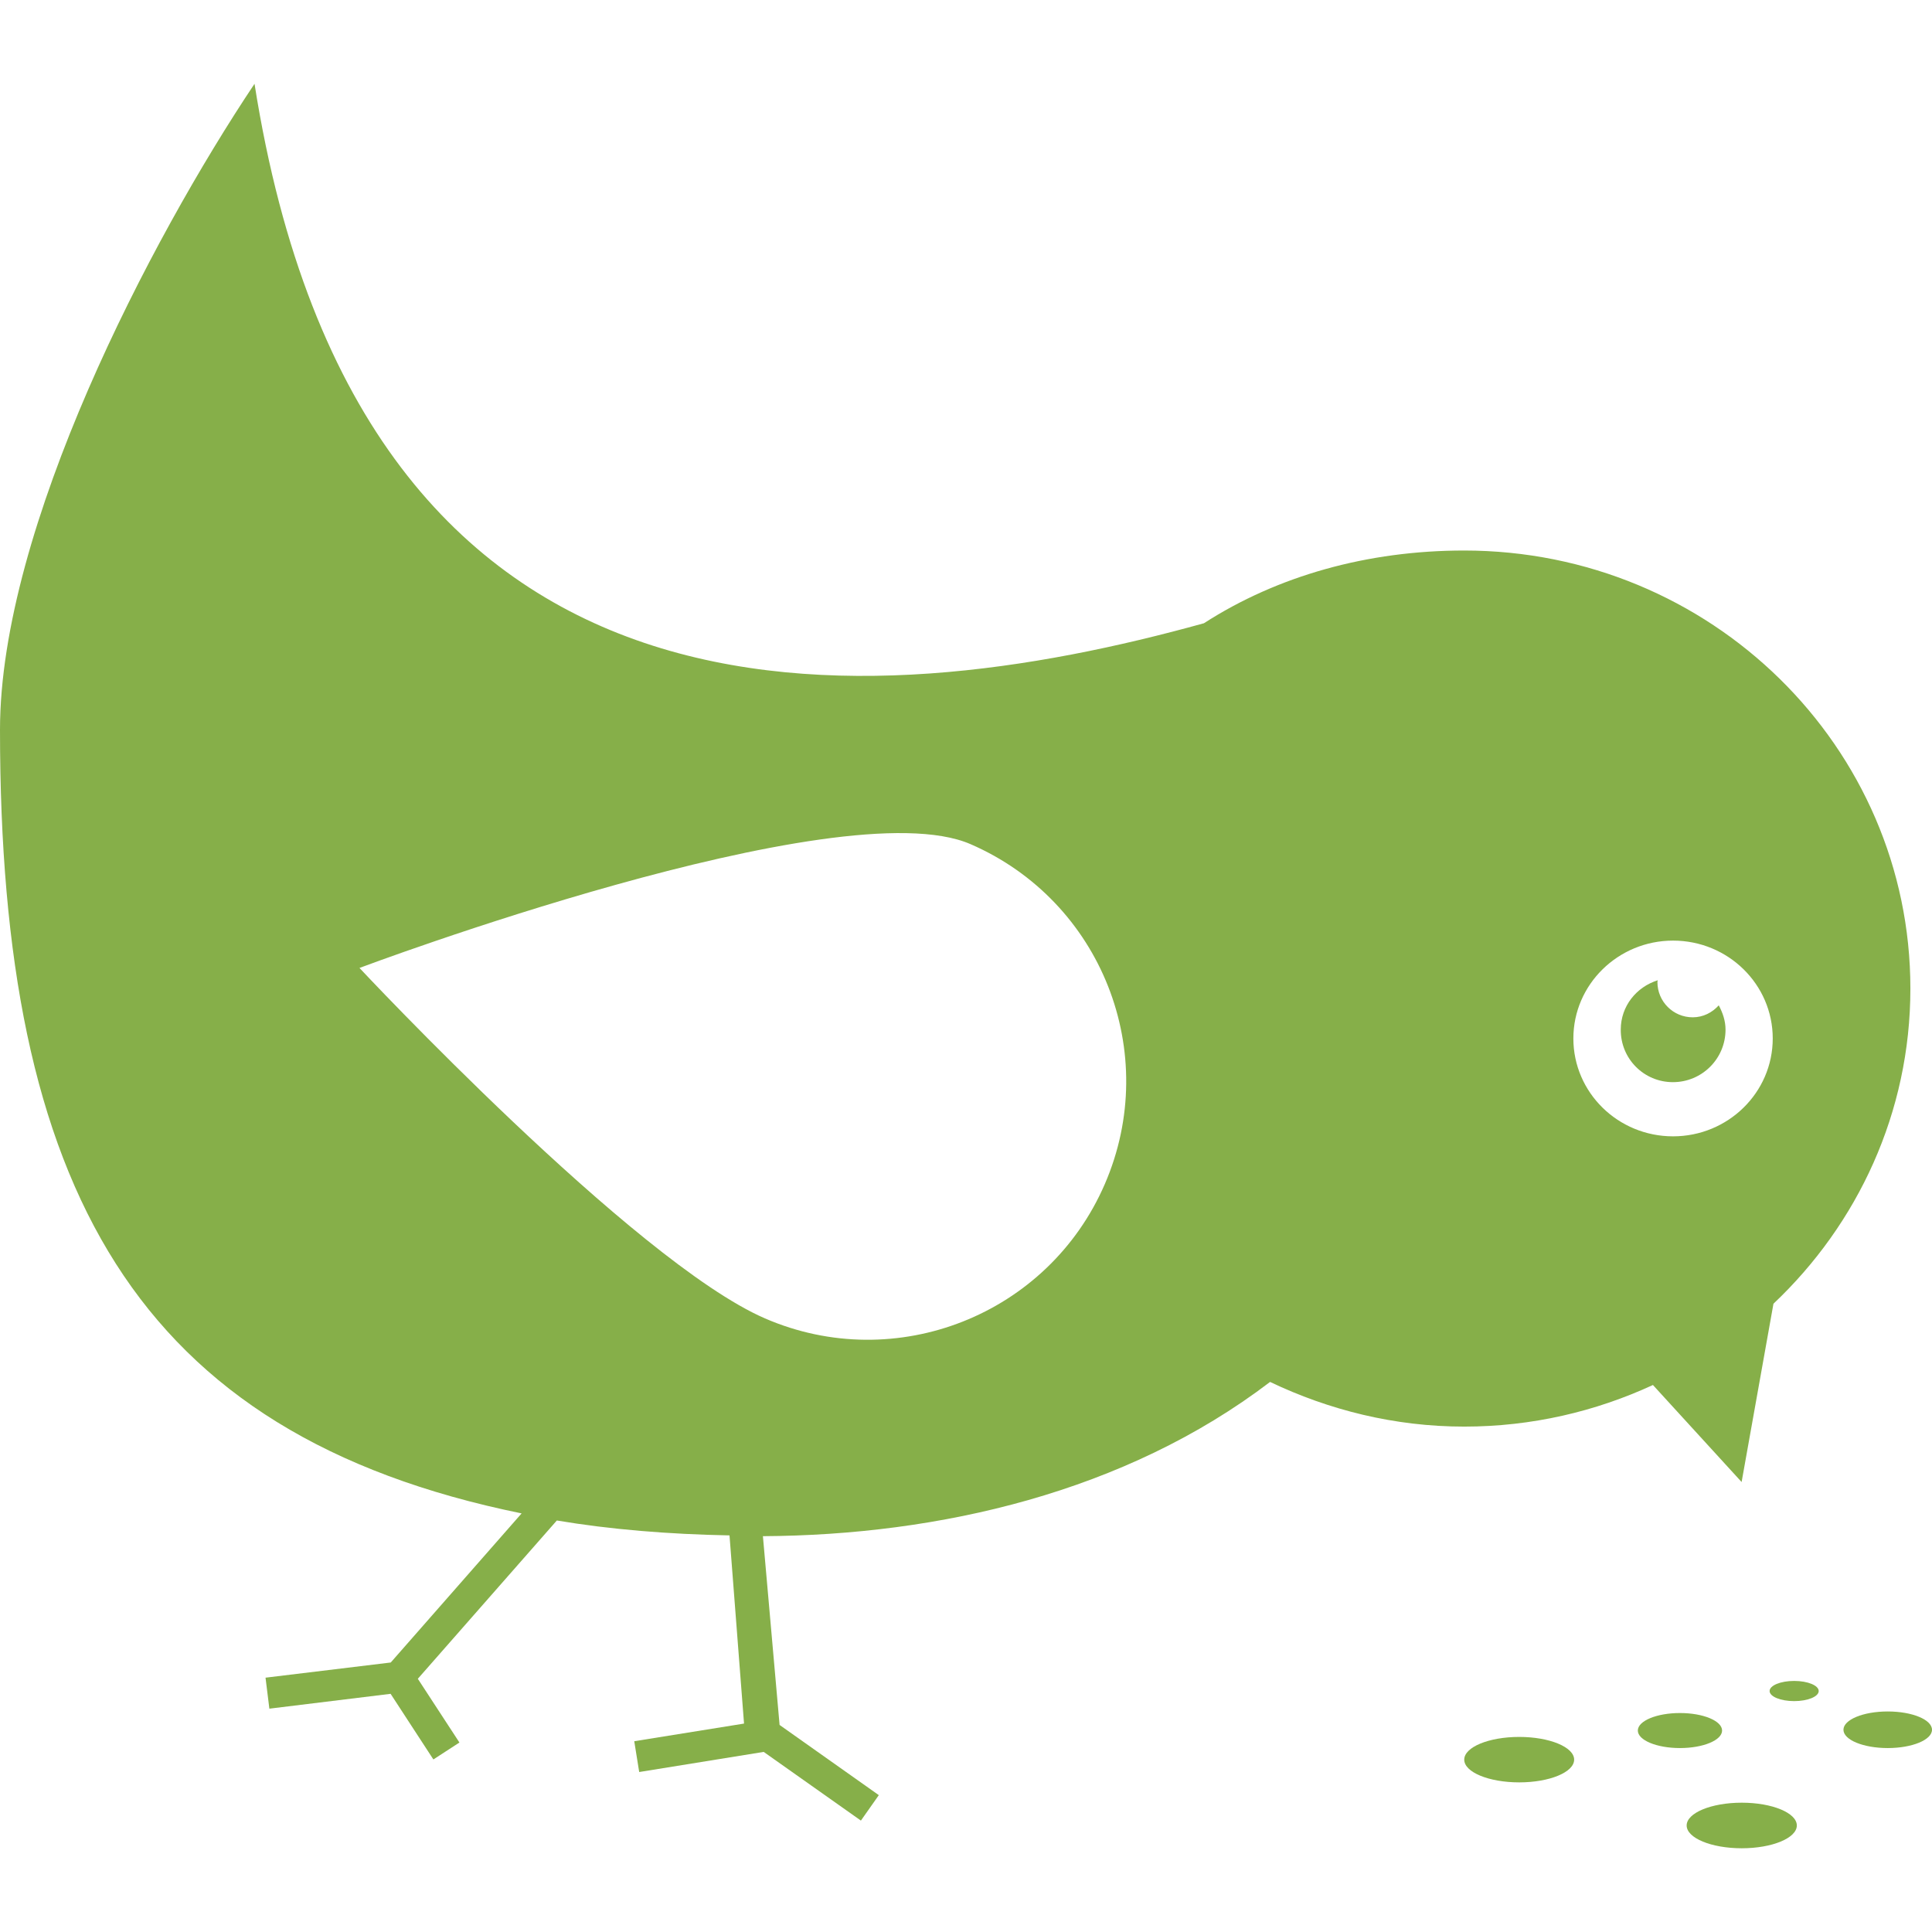
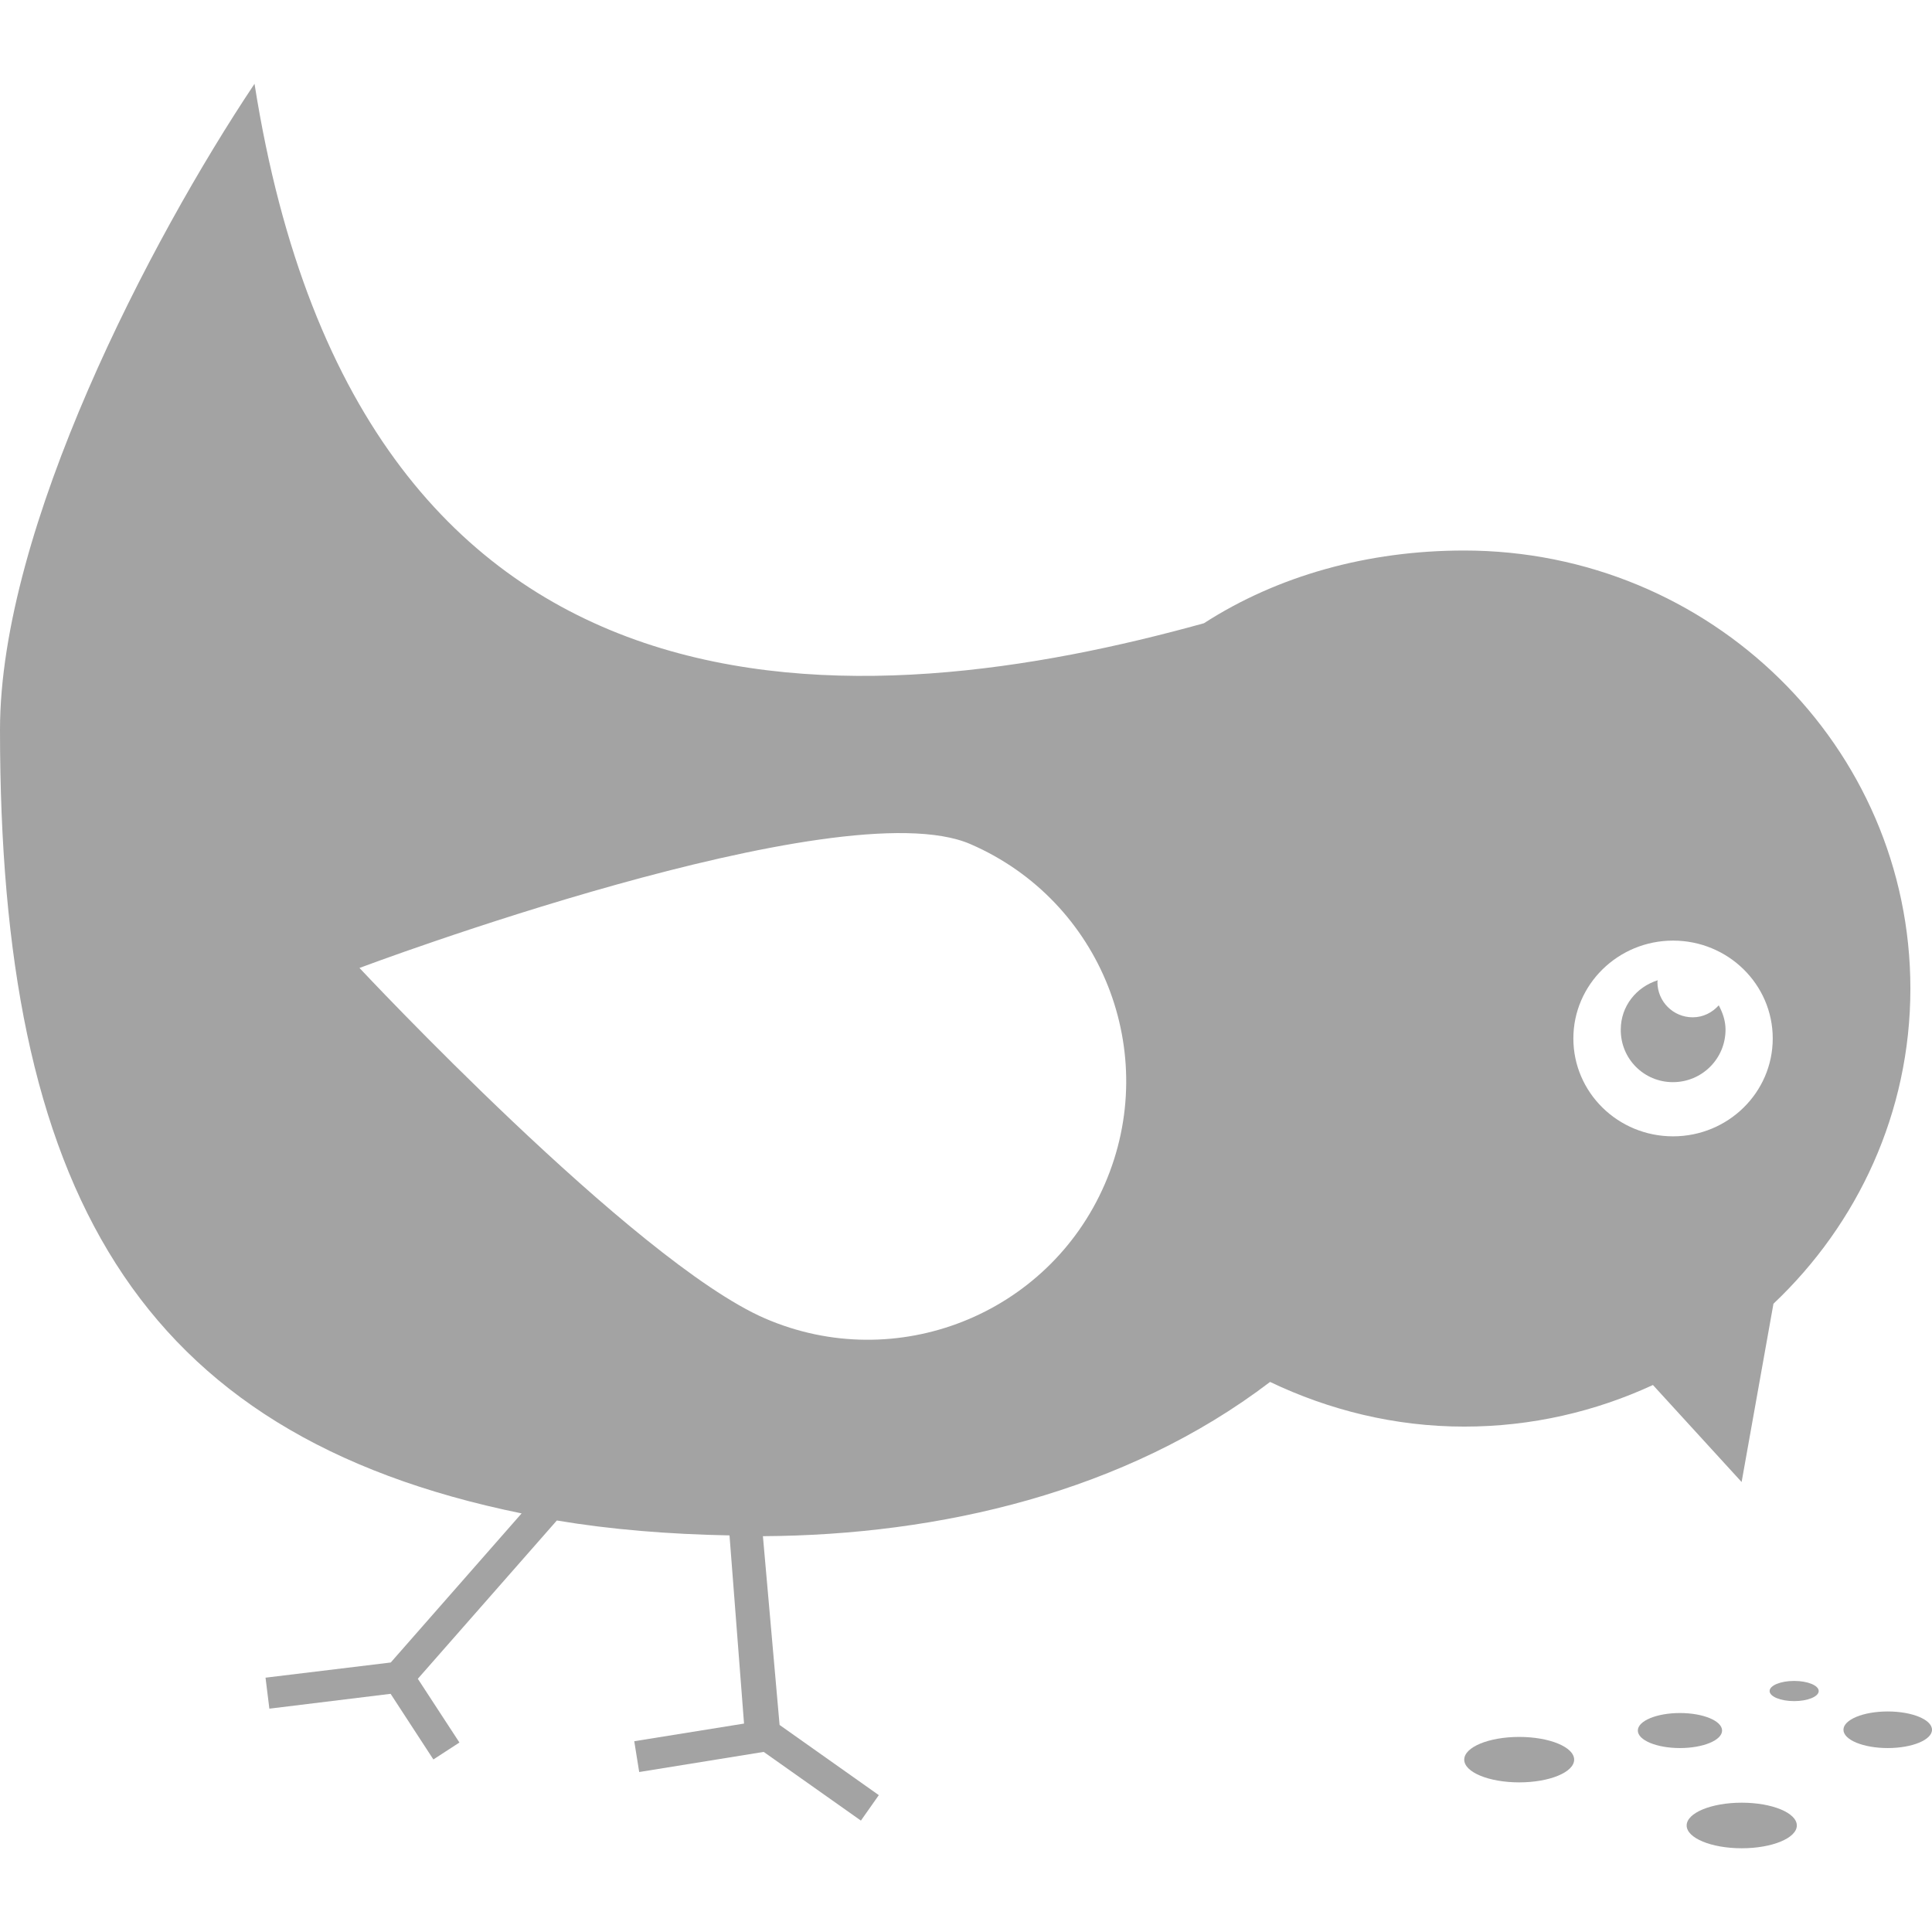
<svg xmlns="http://www.w3.org/2000/svg" version="1.1" id="Capa_1" x="0px" y="0px" width="512px" height="512px" viewBox="0 0 29.672 29.672" style="enable-background:new 0 0 29.672 29.672;" xml:space="preserve">
  <g>
    <g>
-       <path d="M11.717,23.593c2.705-0.015,5.565-0.674,7.789-2.369c0.903,0.431,1.911,0.686,2.982,0.686    c1.037,0,2.018-0.232,2.898-0.639l1.362,1.49l0.489-2.738c1.294-1.223,2.103-2.938,2.103-4.84c0-3.716-3.067-6.728-6.854-6.728    c-1.481,0-2.865,0.388-3.996,1.117c-5.128,1.422-12.938,2.141-14.581-8.285C2.308,3.682,0,8.11,0,11.209    c0,7.029,2.074,10.823,8.011,12.034l-2.01,2.29l-1.923,0.233l0.059,0.476l1.862-0.228l0.657,1.008l0.4-0.26l-0.639-0.979    l2.135-2.431c0.828,0.139,1.716,0.211,2.652,0.229l0.223,2.89l-1.686,0.271l0.076,0.473l1.912-0.309l1.493,1.055l0.275-0.391    l-1.524-1.078L11.717,23.593z M25.695,14.446c0.846,0,1.531,0.673,1.531,1.503c0,0.831-0.687,1.503-1.531,1.503    c-0.846,0-1.531-0.673-1.531-1.503S24.852,14.446,25.695,14.446z M5.521,14.866c0,0,7.373-2.773,9.383-1.902    c2.013,0.872,2.936,3.208,2.064,5.221c-0.87,2.01-3.208,2.935-5.22,2.063C9.737,19.375,5.521,14.866,5.521,14.866z" fill="#86af49" />
-       <ellipse cx="23.332" cy="27.025" rx="0.844" ry="0.349" fill="#86af49" />
-       <ellipse cx="26.75" cy="28.036" rx="0.846" ry="0.35" fill="#86af49" />
-       <ellipse cx="28.992" cy="26.566" rx="0.68" ry="0.281" fill="#86af49" />
-       <ellipse cx="25.801" cy="26.578" rx="0.647" ry="0.269" fill="#86af49" />
-       <ellipse cx="27.555" cy="25.971" rx="0.377" ry="0.155" fill="#86af49" />
-       <path d="M25.693,16.62c0.445,0,0.808-0.359,0.808-0.807c0-0.137-0.044-0.26-0.104-0.373c-0.1,0.111-0.239,0.184-0.4,0.184    c-0.301,0-0.542-0.243-0.542-0.542c0-0.009,0.004-0.018,0.005-0.027c-0.328,0.103-0.568,0.397-0.568,0.758    C24.889,16.261,25.248,16.62,25.693,16.62z" fill="#86af49" />
+       <path d="M11.717,23.593c2.705-0.015,5.565-0.674,7.789-2.369c0.903,0.431,1.911,0.686,2.982,0.686    c1.037,0,2.018-0.232,2.898-0.639l1.362,1.49l0.489-2.738c1.294-1.223,2.103-2.938,2.103-4.84c0-3.716-3.067-6.728-6.854-6.728    c-1.481,0-2.865,0.388-3.996,1.117c-5.128,1.422-12.938,2.141-14.581-8.285C2.308,3.682,0,8.11,0,11.209    c0,7.029,2.074,10.823,8.011,12.034l-2.01,2.29l-1.923,0.233l0.059,0.476l1.862-0.228l0.657,1.008l0.4-0.26l-0.639-0.979    l2.135-2.431c0.828,0.139,1.716,0.211,2.652,0.229l0.223,2.89l-1.686,0.271l0.076,0.473l1.912-0.309l1.493,1.055l0.275-0.391    l-1.524-1.078L11.717,23.593z M25.695,14.446c0.846,0,1.531,0.673,1.531,1.503c0,0.831-0.687,1.503-1.531,1.503    c-0.846,0-1.531-0.673-1.531-1.503S24.852,14.446,25.695,14.446z M5.521,14.866c0,0,7.373-2.773,9.383-1.902    c2.013,0.872,2.936,3.208,2.064,5.221c-0.87,2.01-3.208,2.935-5.22,2.063C9.737,19.375,5.521,14.866,5.521,14.866z" fill="#a3a3a3" />
+       <ellipse cx="23.332" cy="27.025" rx="0.844" ry="0.349" fill="#a3a3a3" />
+       <ellipse cx="26.75" cy="28.036" rx="0.846" ry="0.35" fill="#a3a3a3" />
+       <ellipse cx="28.992" cy="26.566" rx="0.68" ry="0.281" fill="#a3a3a3" />
+       <ellipse cx="25.801" cy="26.578" rx="0.647" ry="0.269" fill="#a3a3a3" />
+       <ellipse cx="27.555" cy="25.971" rx="0.377" ry="0.155" fill="#a3a3a3" />
+       <path d="M25.693,16.62c0.445,0,0.808-0.359,0.808-0.807c0-0.137-0.044-0.26-0.104-0.373c-0.1,0.111-0.239,0.184-0.4,0.184    c-0.301,0-0.542-0.243-0.542-0.542c0-0.009,0.004-0.018,0.005-0.027c-0.328,0.103-0.568,0.397-0.568,0.758    C24.889,16.261,25.248,16.62,25.693,16.62z" fill="#a3a3a3" />
    </g>
  </g>
  <g>
</g>
  <g>
</g>
  <g>
</g>
  <g>
</g>
  <g>
</g>
  <g>
</g>
  <g>
</g>
  <g>
</g>
  <g>
</g>
  <g>
</g>
  <g>
</g>
  <g>
</g>
  <g>
</g>
  <g>
</g>
  <g>
</g>
</svg>
